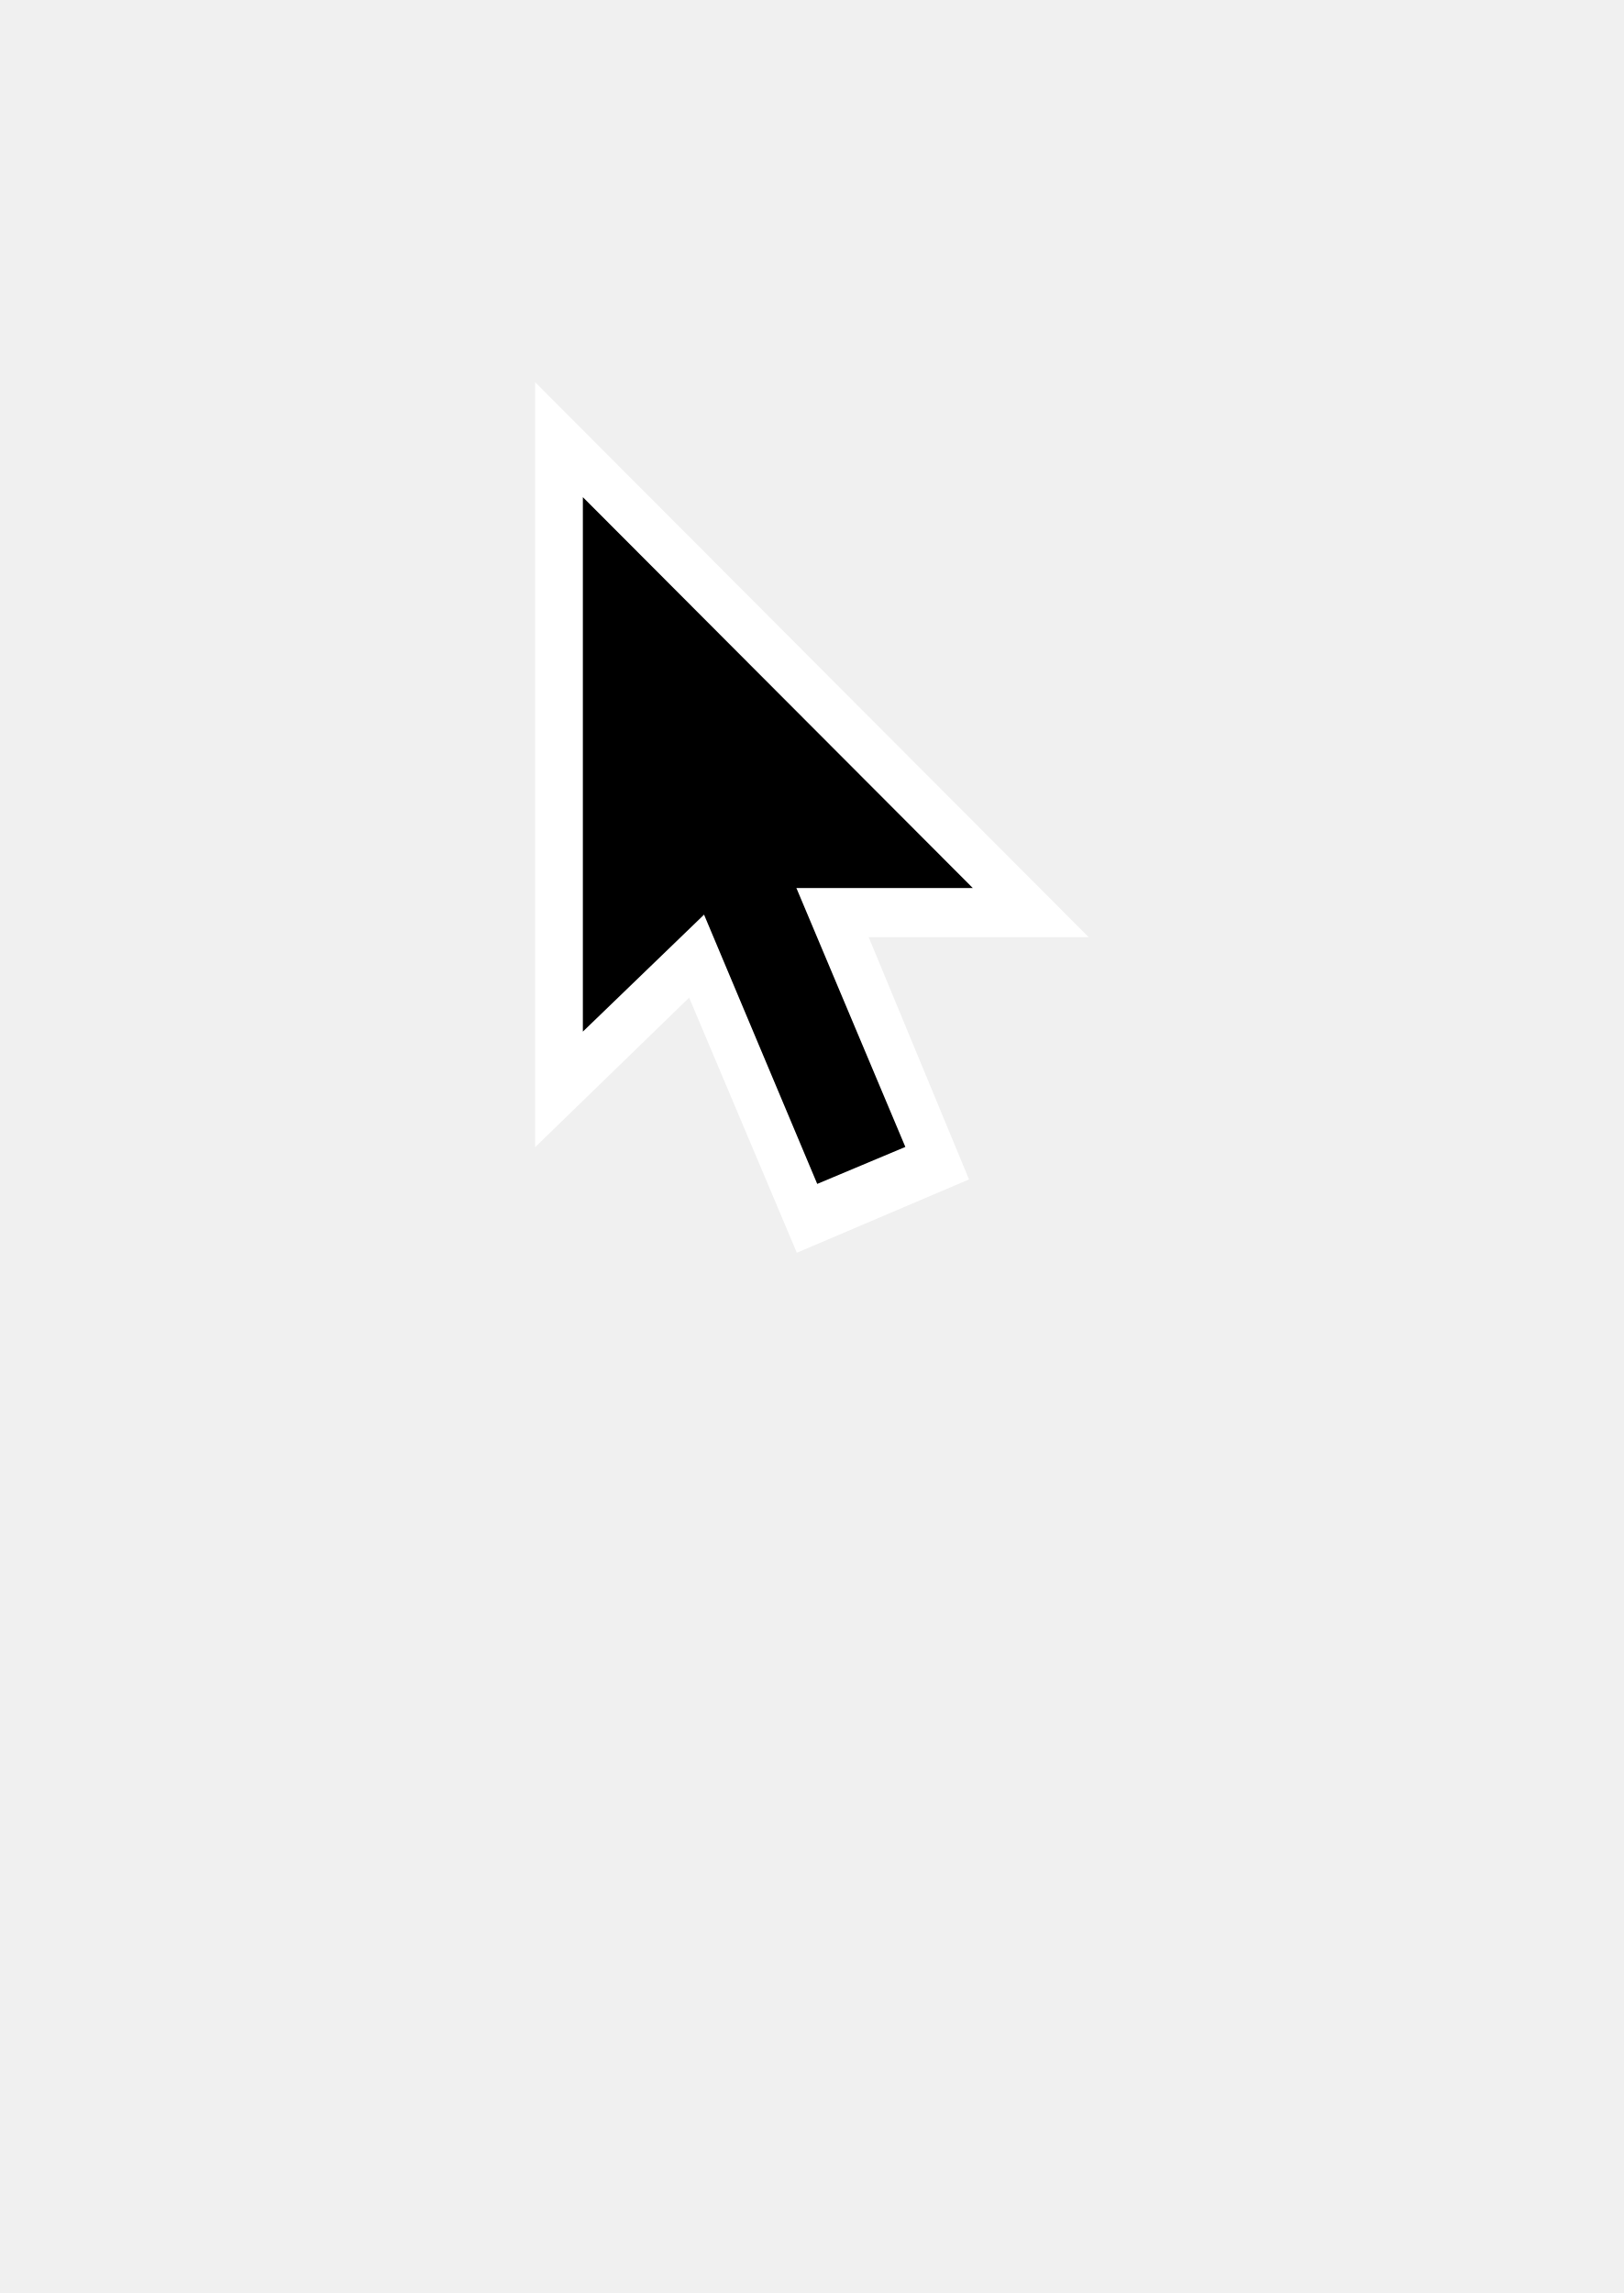
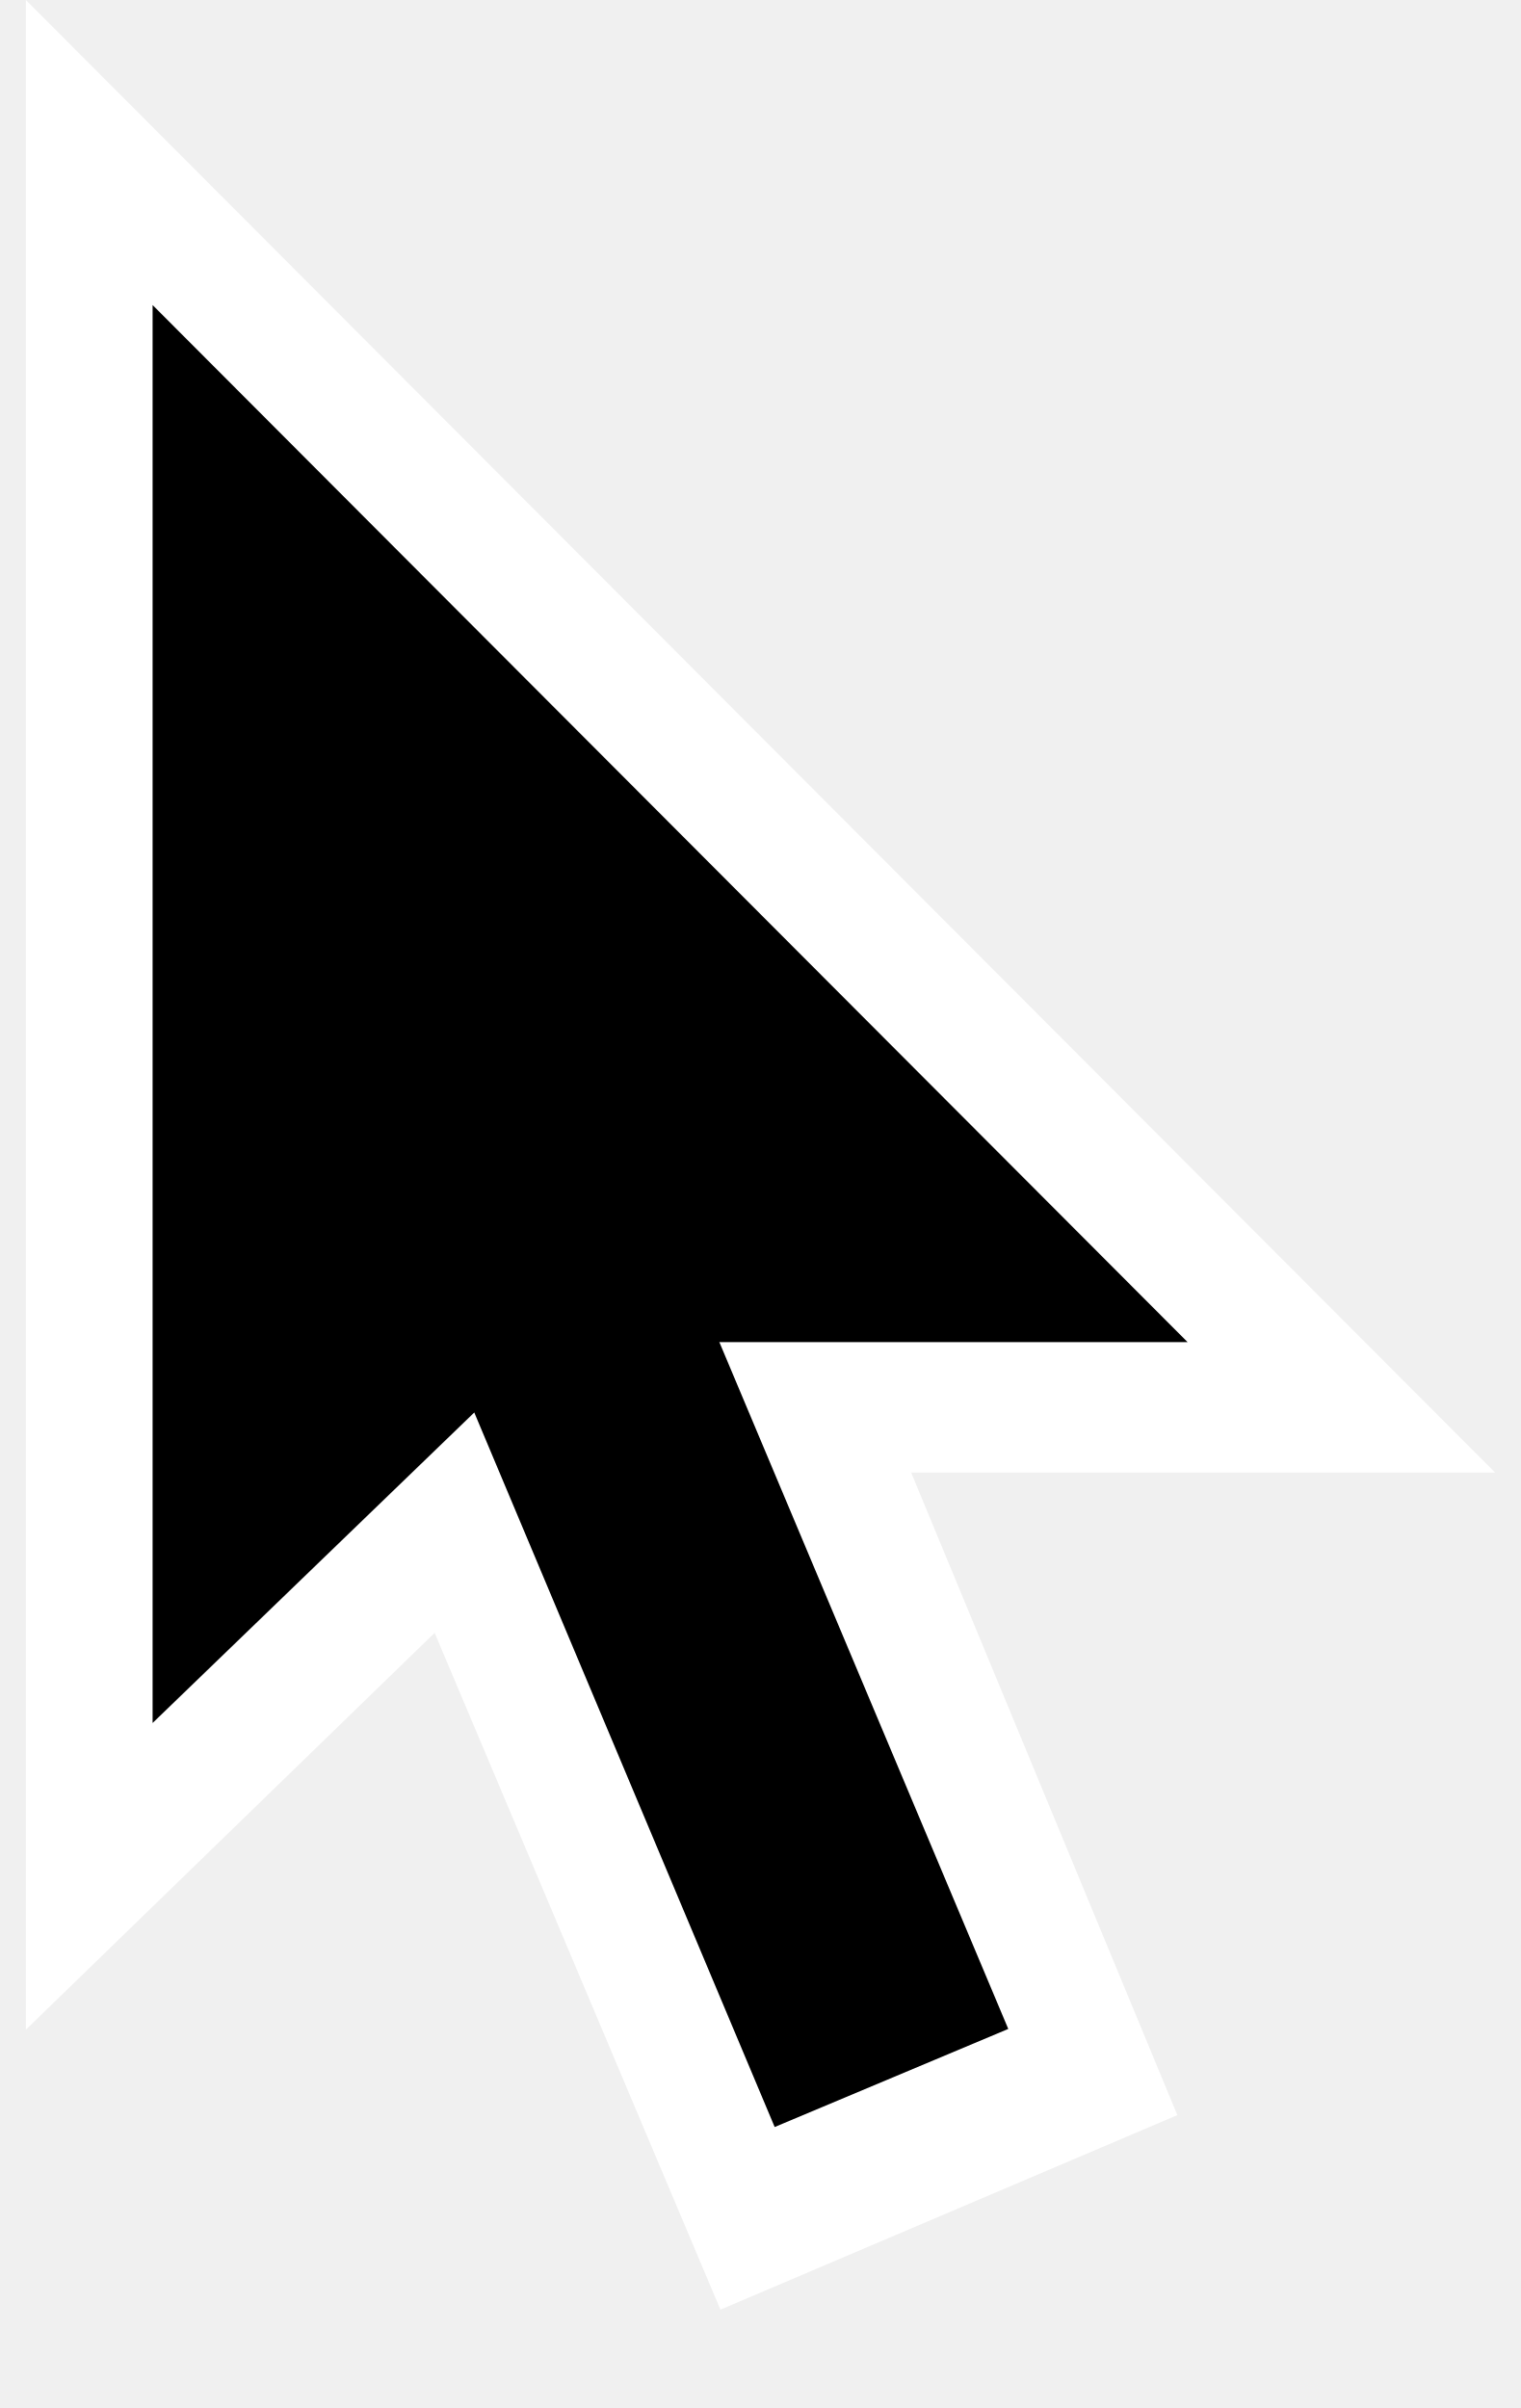
- <svg xmlns="http://www.w3.org/2000/svg" width="34" height="48" viewBox="0 0 34 48" fill="none">
-   <path fill-rule="evenodd" clip-rule="evenodd" d="M11.204 24.015V8L22.796 19.619H16.015L15.604 19.743L11.204 24.015Z" fill="white" />
-   <path fill-rule="evenodd" clip-rule="evenodd" d="M20.289 24.689L16.684 26.224L12.002 15.135L15.688 13.582L20.289 24.689Z" fill="white" />
-   <path fill-rule="evenodd" clip-rule="evenodd" d="M18.956 24.009L17.111 24.783L14.011 17.409L15.852 16.634L18.956 24.009Z" fill="black" />
-   <path fill-rule="evenodd" clip-rule="evenodd" d="M12.204 10.407V21.595L15.174 18.729L15.601 18.59H20.369L12.204 10.407Z" fill="black" />
+ <svg xmlns="http://www.w3.org/2000/svg" width="12" height="19" viewBox="0 0 12 19" fill="none">
+   <path fill-rule="evenodd" clip-rule="evenodd" d="M0.204 16.015V0L11.796 11.619H5.014L4.604 11.743L0.204 16.015Z" fill="white" />
+   <path fill-rule="evenodd" clip-rule="evenodd" d="M9.289 16.689L5.684 18.224L1.002 7.135L4.688 5.582L9.289 16.689Z" fill="white" />
+   <path fill-rule="evenodd" clip-rule="evenodd" d="M7.955 16.009L6.112 16.783L3.012 9.409L4.853 8.634L7.955 16.009Z" fill="black" />
+   <path fill-rule="evenodd" clip-rule="evenodd" d="M1.204 2.407V13.595L4.173 10.729L4.601 10.59H9.37L1.204 2.407Z" fill="black" />
</svg>
